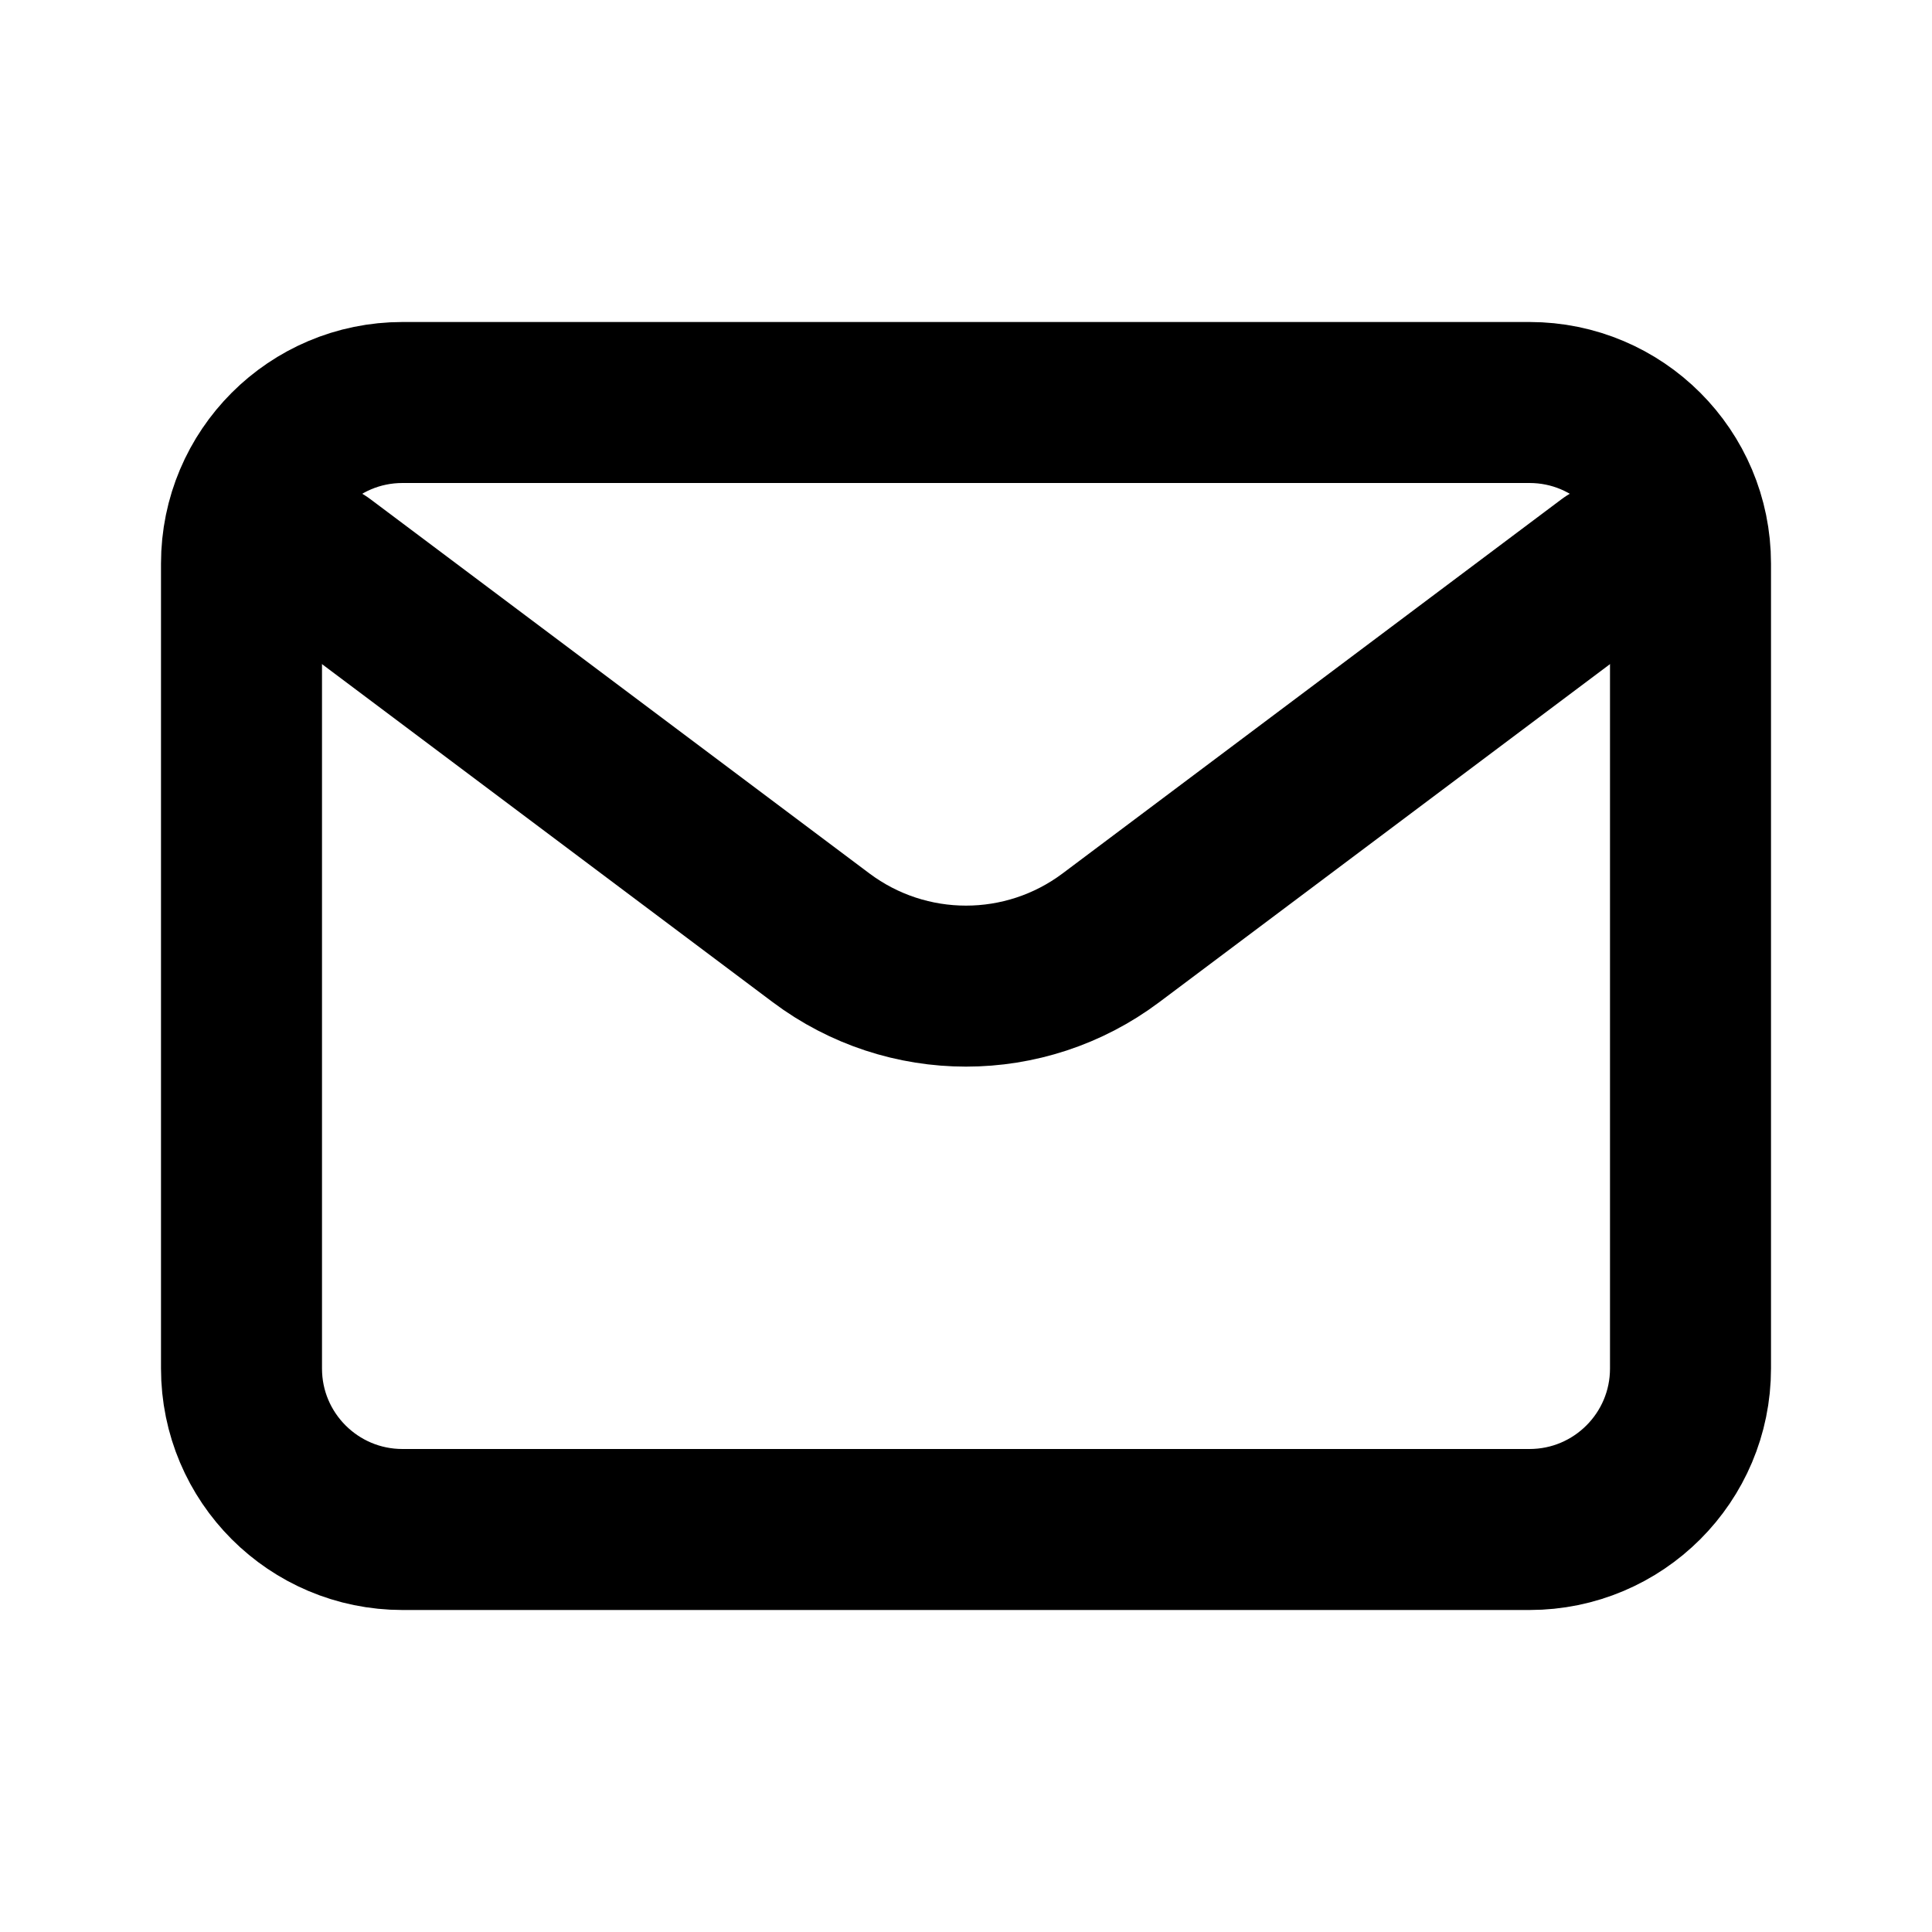
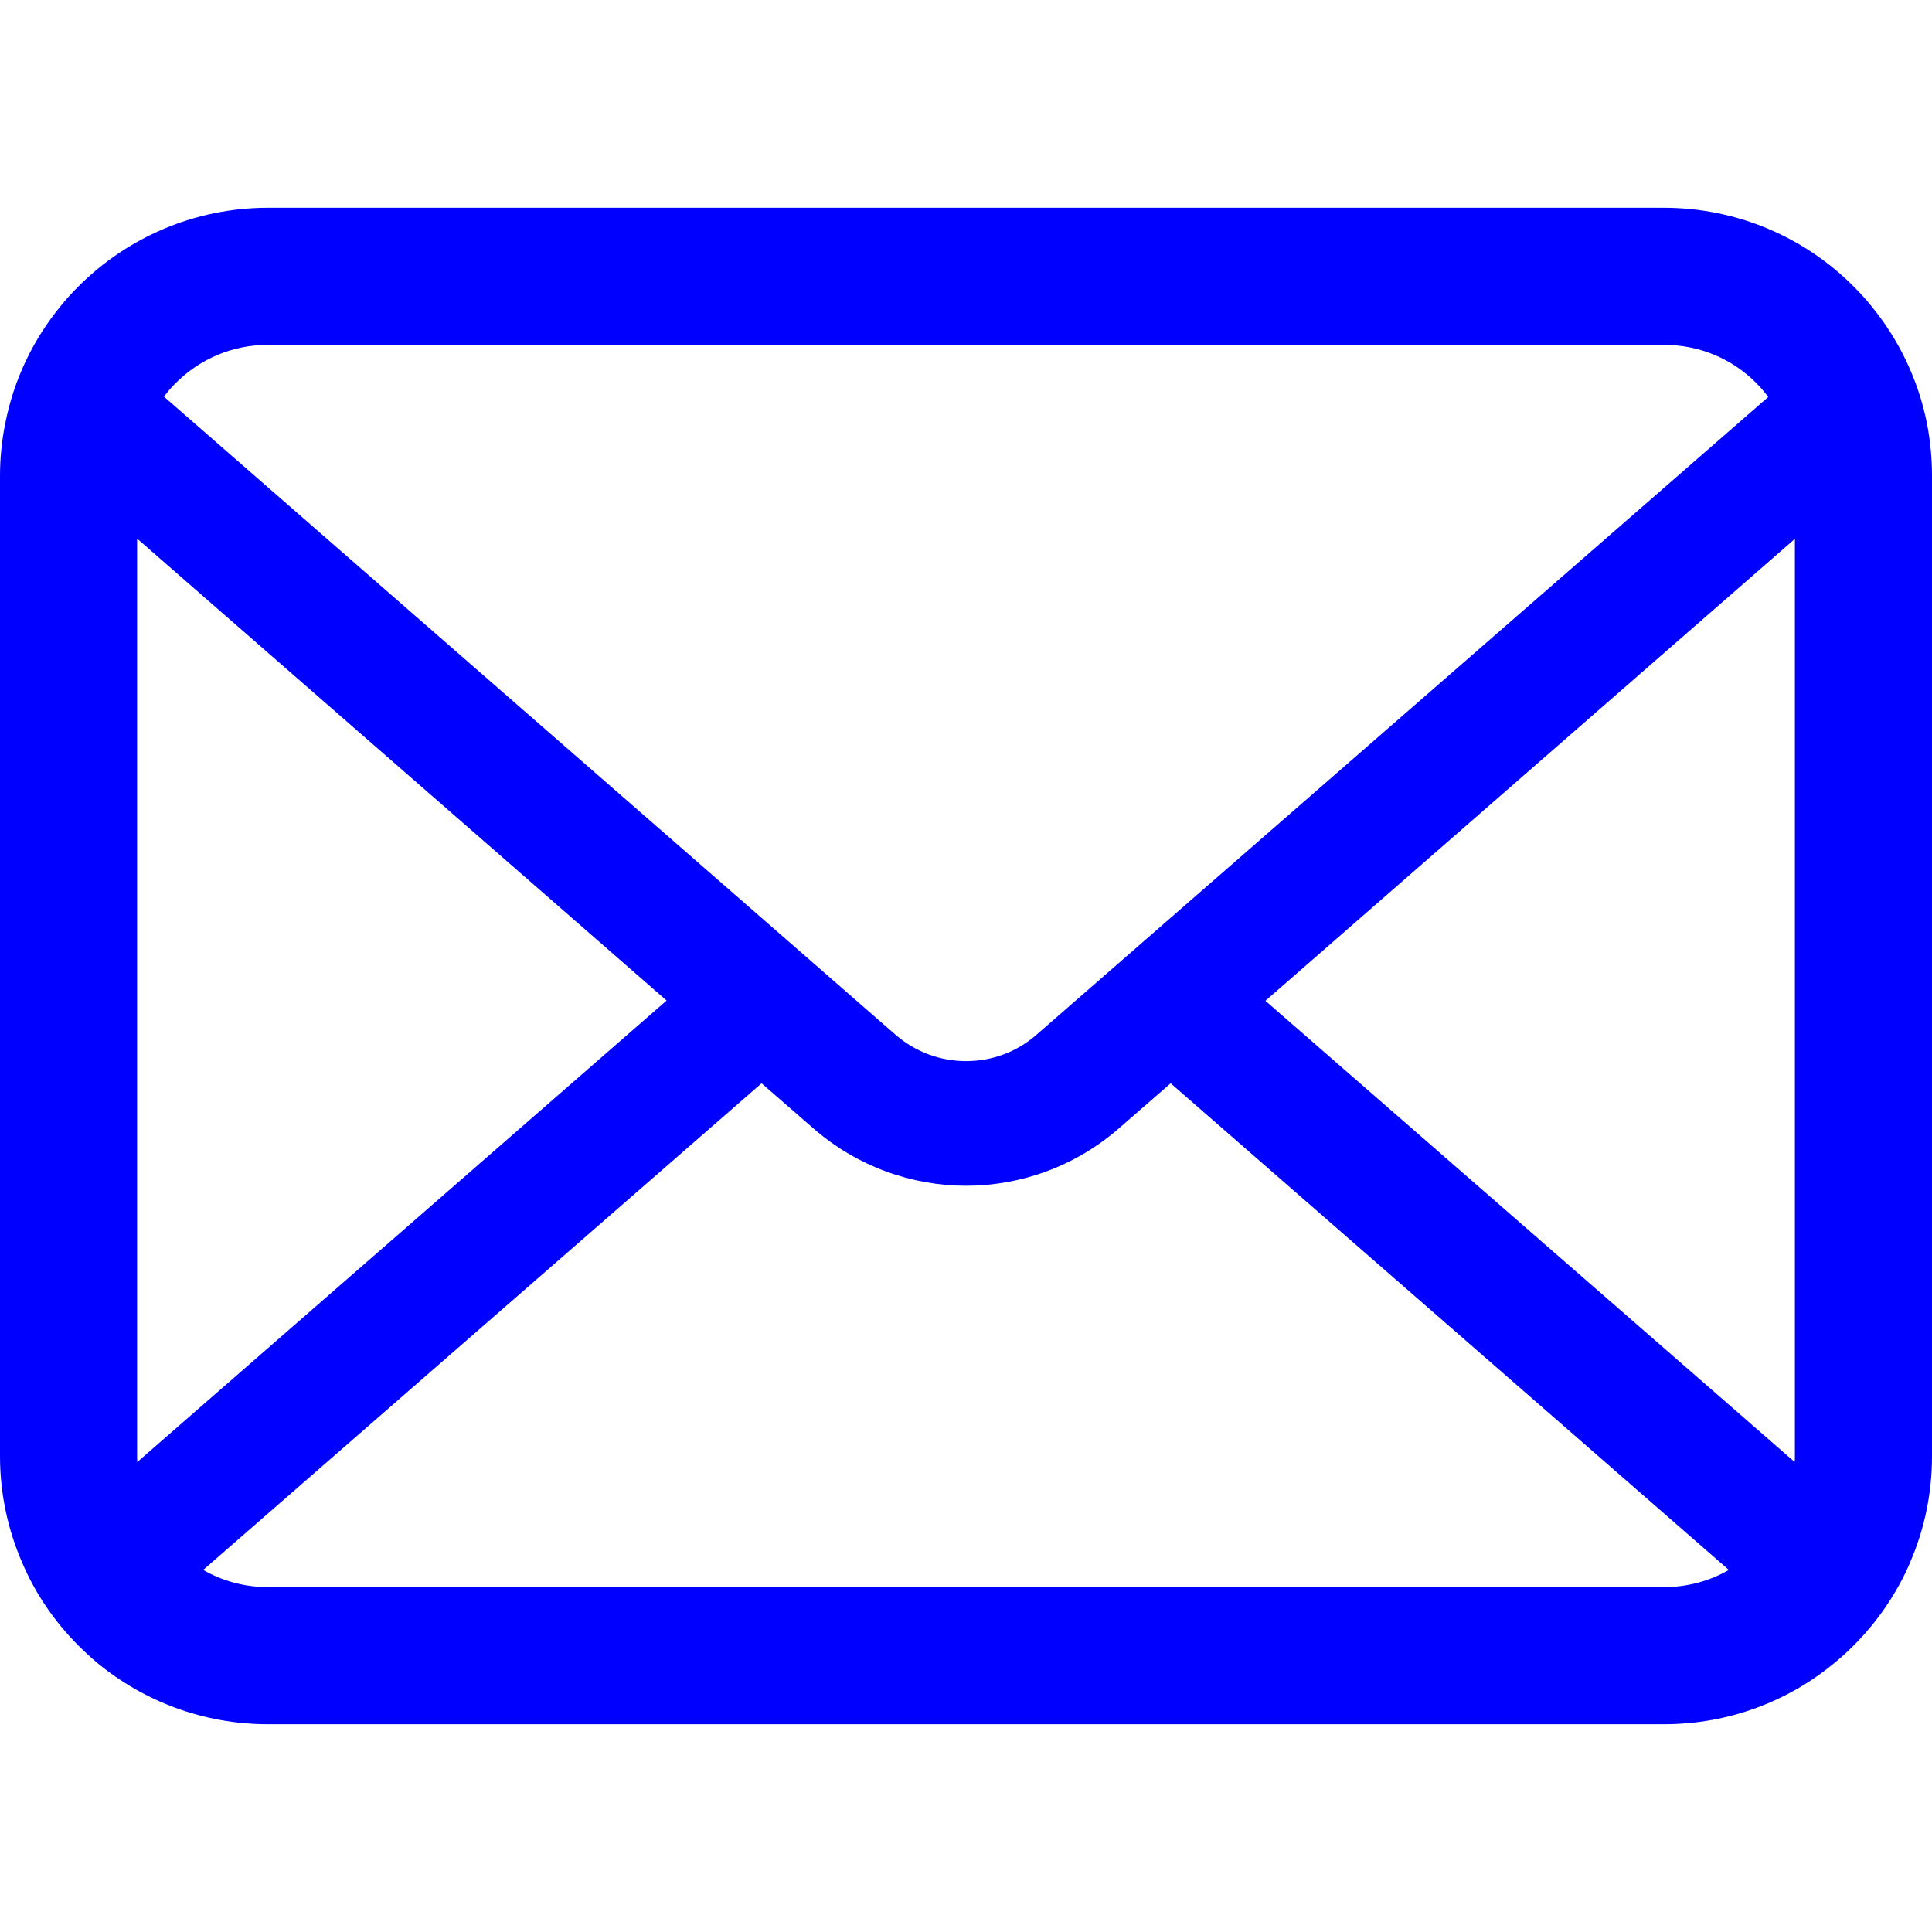
- <svg xmlns="http://www.w3.org/2000/svg" width="800px" height="800px" viewBox="0 0 24 24" fill="none">
-   <path d="M4 7L10.2 11.65C11.267 12.45 12.733 12.45 13.8 11.65L20 7" stroke="#000000" stroke-width="2" stroke-linecap="round" stroke-linejoin="round" />
-   <rect x="3" y="5" width="18" height="14" rx="2" stroke="#000000" stroke-width="2" stroke-linecap="round" />
+ <svg xmlns="http://www.w3.org/2000/svg" height="800px" width="800px" version="1.1" id="_x32_" viewBox="0 0 512 512" xml:space="preserve" fill="#000000">
+   <g id="SVGRepo_bgCarrier" stroke-width="0" />
+   <g id="SVGRepo_tracerCarrier" stroke-linecap="round" stroke-linejoin="round" />
+   <g id="SVGRepo_iconCarrier">
+     <style type="text/css"> .st0{fill:#0000FF;} </style>
+     <g>
+       <path class="st0" d="M510.678,112.275c-2.308-11.626-7.463-22.265-14.662-31.054c-1.518-1.915-3.104-3.63-4.823-5.345 c-12.755-12.818-30.657-20.814-50.214-20.814H71.021c-19.557,0-37.395,7.996-50.21,20.814c-1.715,1.715-3.301,3.43-4.823,5.345 C8.785,90.009,3.63,100.649,1.386,112.275C0.464,116.762,0,121.399,0,126.087V385.92c0,9.968,2.114,19.55,5.884,28.203 c3.497,8.26,8.653,15.734,14.926,22.001c1.59,1.586,3.169,3.044,4.892,4.494c12.286,10.175,28.145,16.32,45.319,16.32h369.958 c17.18,0,33.108-6.145,45.323-16.384c1.718-1.386,3.305-2.844,4.891-4.43c6.27-6.267,11.425-13.741,14.994-22.001v-0.064 c3.769-8.653,5.812-18.171,5.812-28.138V126.087C512,121.399,511.543,116.762,510.678,112.275z M46.509,101.571 c6.345-6.338,14.866-10.175,24.512-10.175h369.958c9.646,0,18.242,3.837,24.512,10.175c1.122,1.129,2.179,2.387,3.112,3.637 L274.696,274.203c-5.348,4.687-11.954,7.002-18.696,7.002c-6.674,0-13.276-2.315-18.695-7.002L43.472,105.136 C44.33,103.886,45.387,102.7,46.509,101.571z M36.334,385.92V142.735L176.658,265.15L36.405,387.435 C36.334,386.971,36.334,386.449,36.334,385.92z M440.979,420.597H71.021c-6.281,0-12.158-1.651-17.174-4.552l147.978-128.959 l13.815,12.018c11.561,10.046,26.028,15.134,40.36,15.134c14.406,0,28.872-5.088,40.432-15.134l13.808-12.018l147.92,128.959 C453.137,418.946,447.26,420.597,440.979,420.597z M475.666,385.92c0,0.529,0,1.051-0.068,1.515L335.346,265.221L475.666,142.8 V385.92z" />
+     </g>
+   </g>
</svg>
